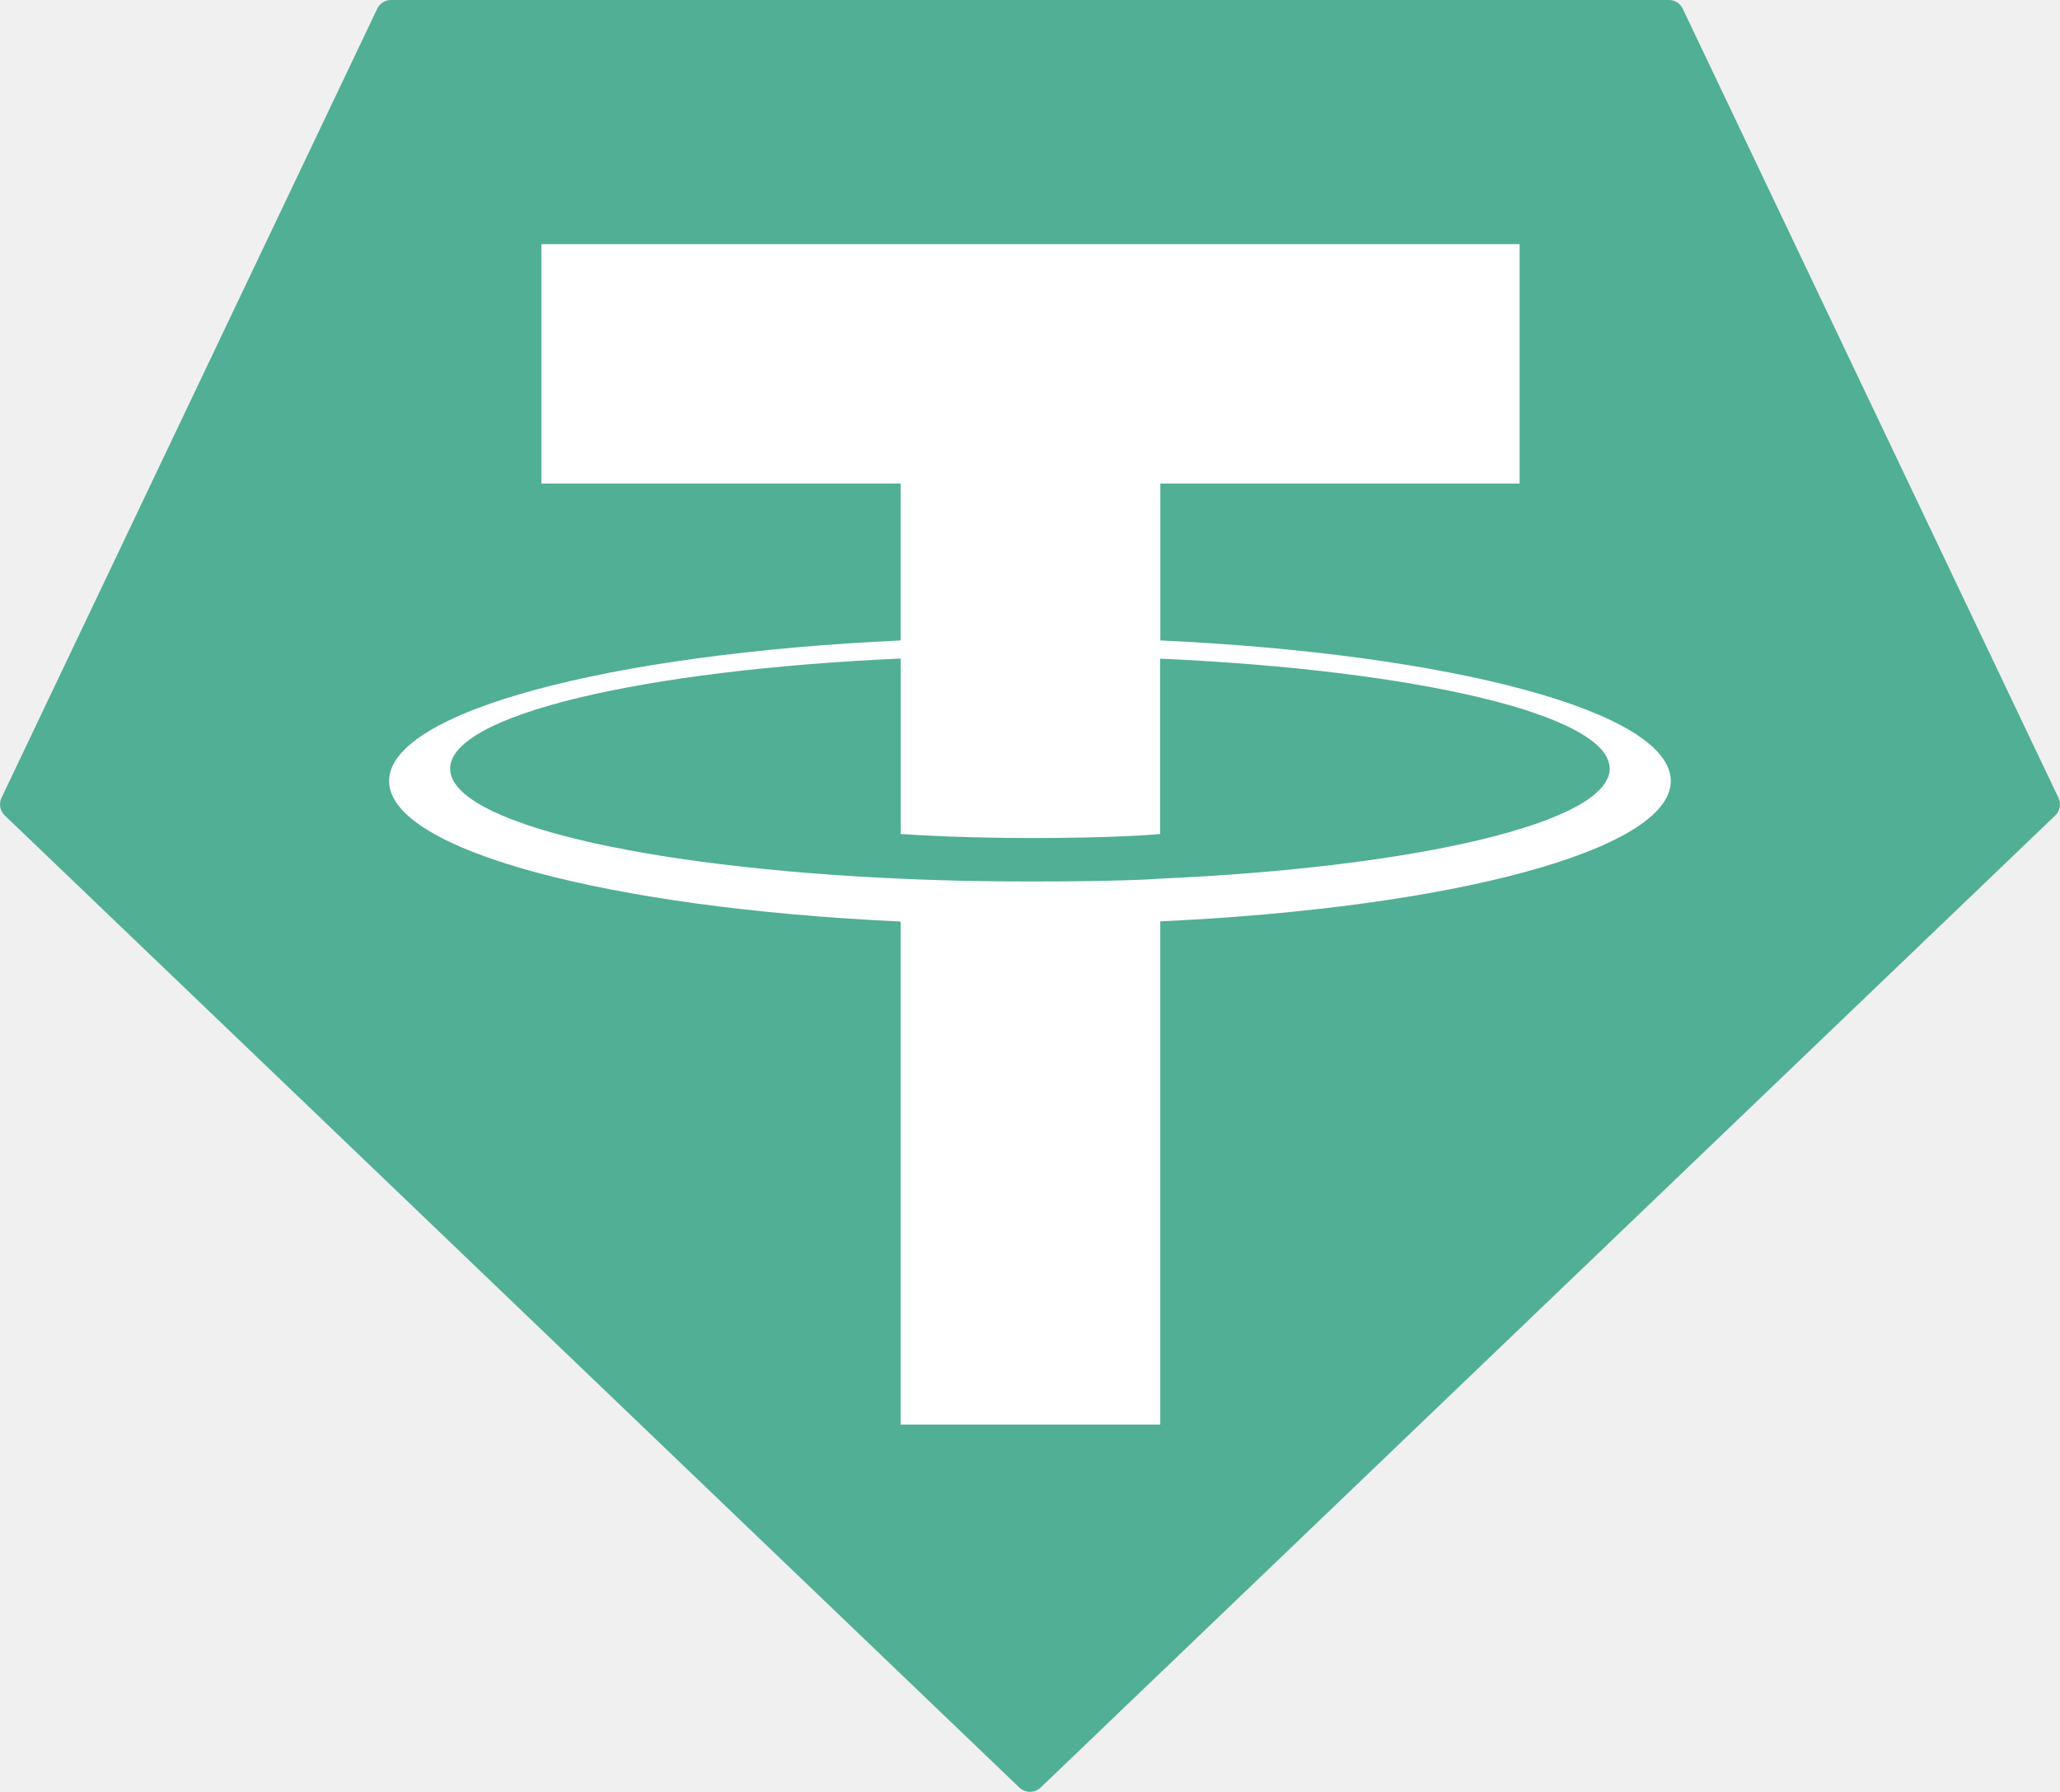
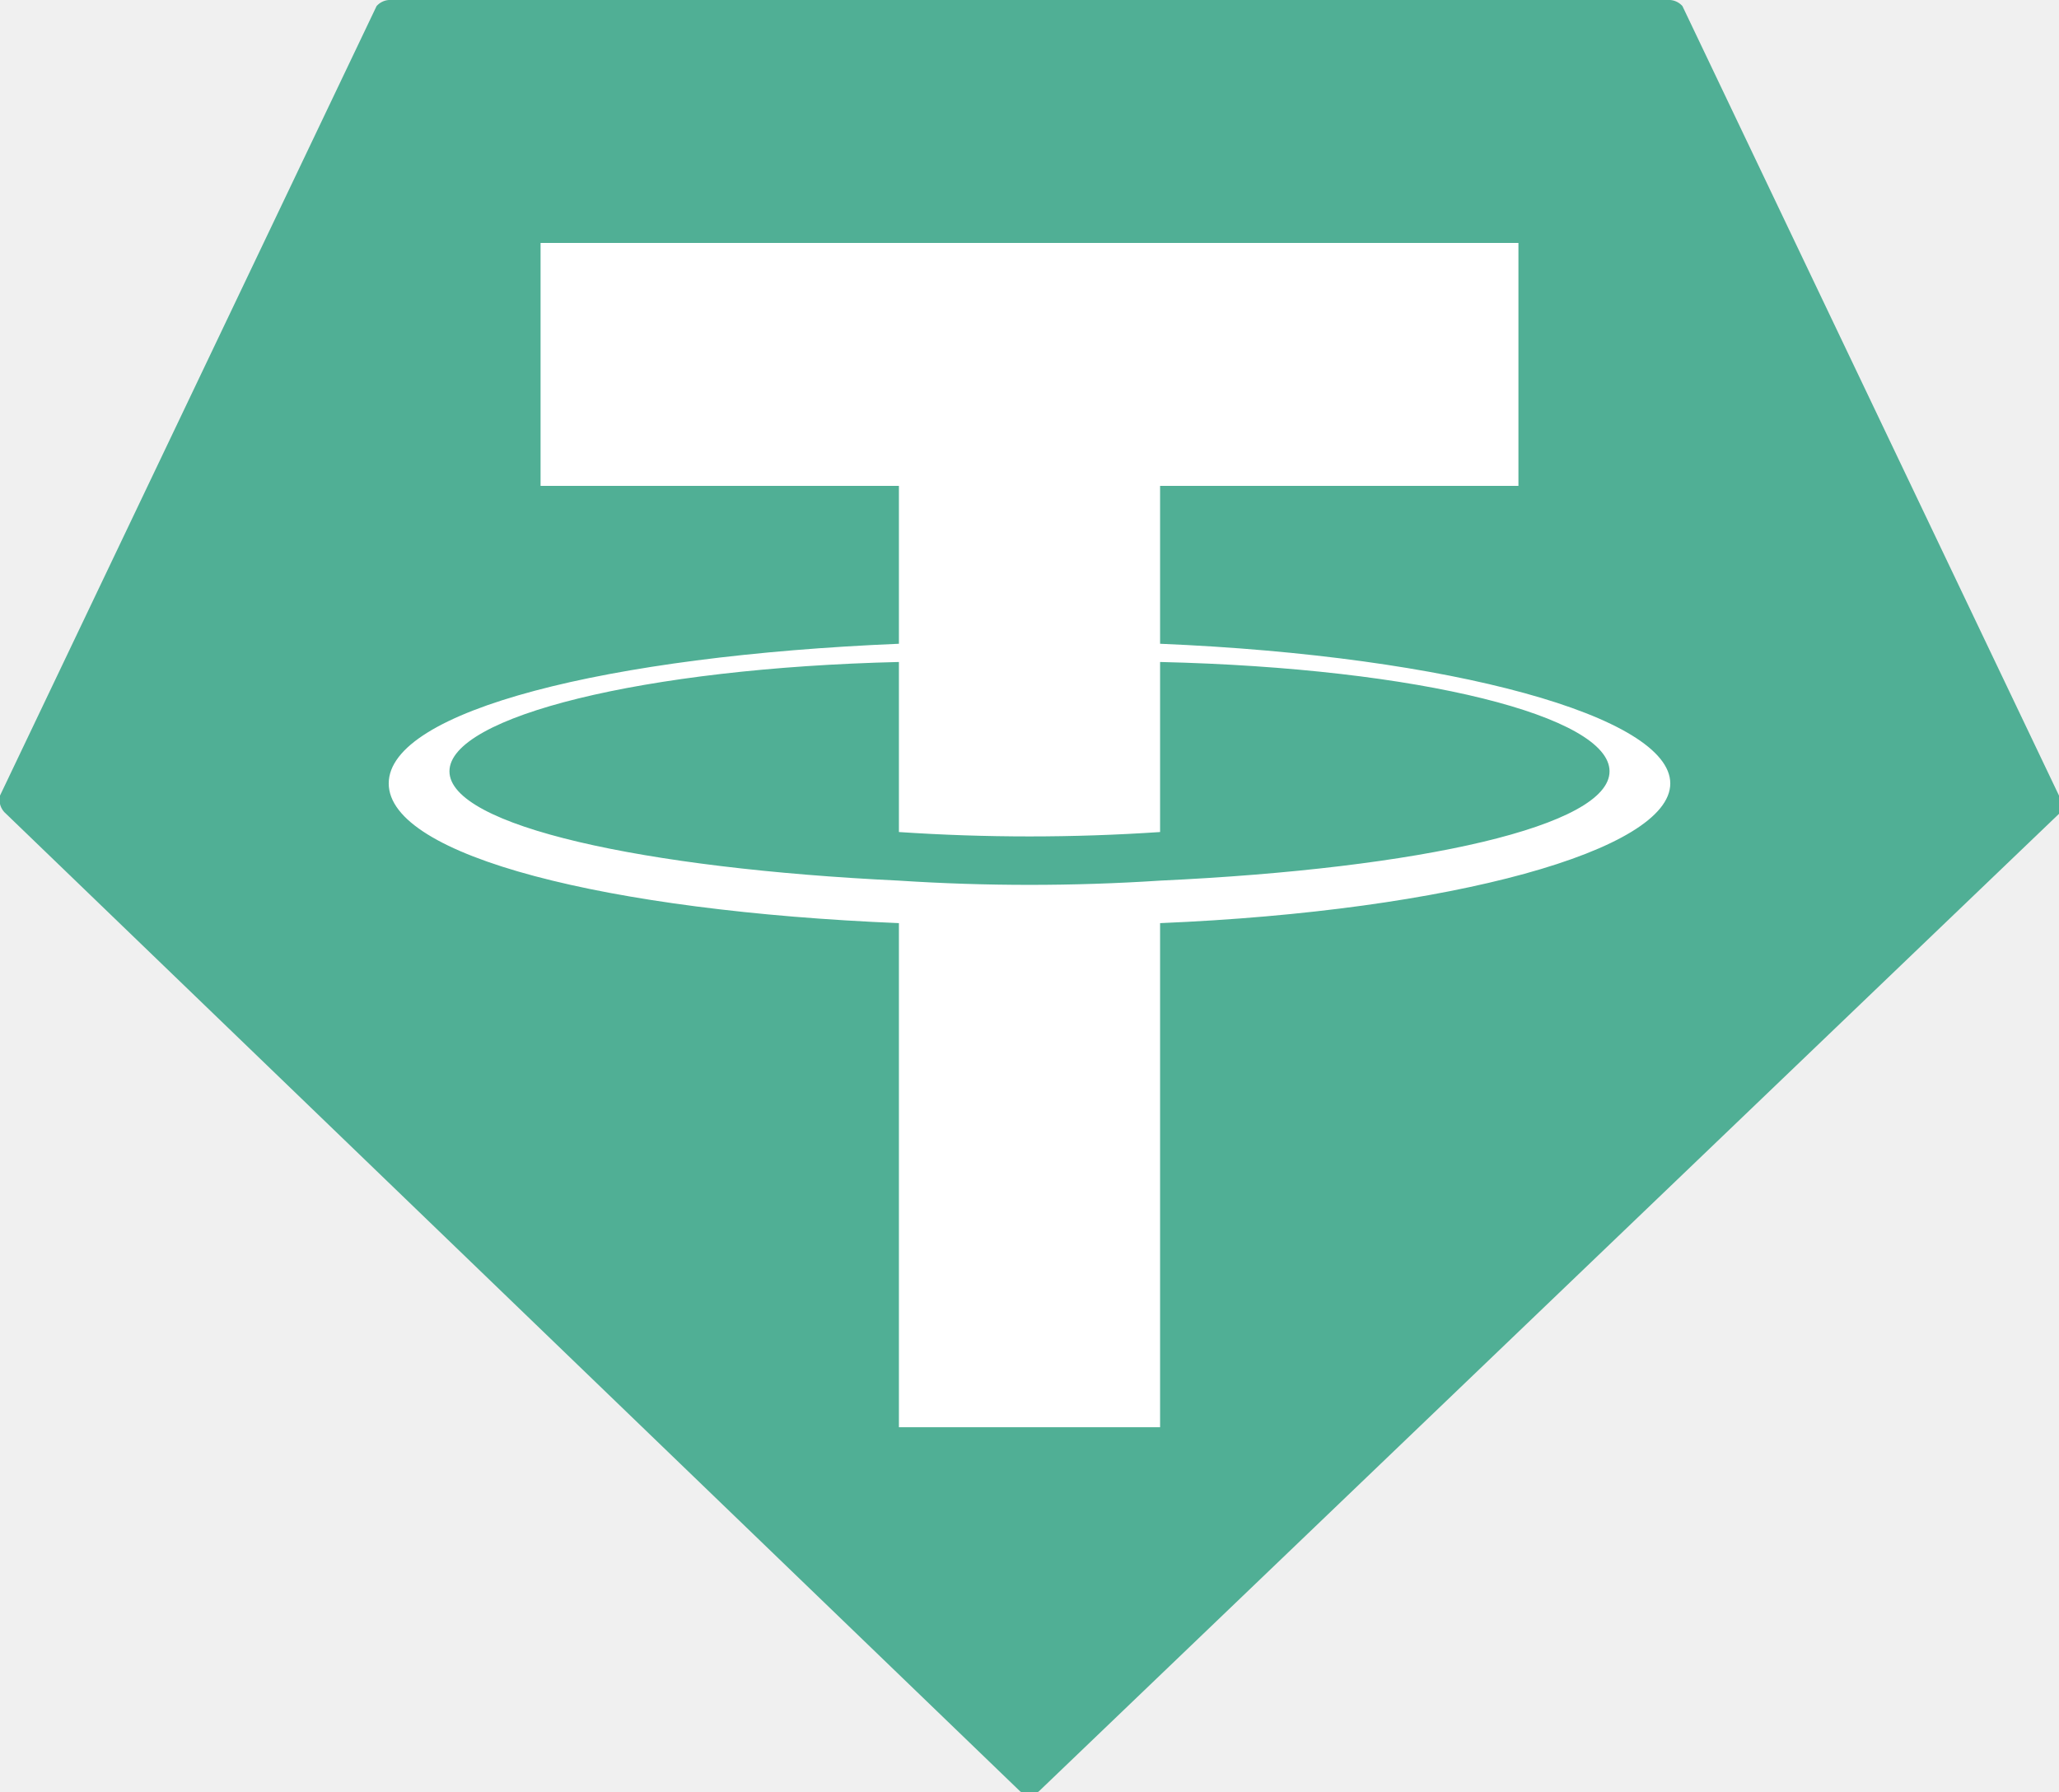
- <svg xmlns="http://www.w3.org/2000/svg" id="Layer_1" data-name="Layer 1" viewBox="0 0 339.43 295.27">
-   <path d="M62.15,1.45l-61.89,130a2.52,2.52,0,0,0,.54,2.94L167.95,294.56a2.55,2.55,0,0,0,3.53,0L338.63,134.4a2.52,2.52,0,0,0,.54-2.94l-61.89-130A2.5,2.5,0,0,0,275,0H64.45a2.5,2.5,0,0,0-2.3,1.45h0Z" style="fill:#50af95;fill-rule:evenodd" />
-   <path d="M191.19,144.8v0c-1.2.09-7.4,0.46-21.23,0.46-11,0-18.81-.33-21.55-0.46v0c-42.51-1.87-74.24-9.27-74.24-18.13s31.73-16.25,74.24-18.15v28.91c2.78,0.2,10.74.67,21.74,0.67,13.2,0,19.81-.55,21-0.66v-28.9c42.42,1.89,74.08,9.29,74.08,18.13s-31.65,16.24-74.08,18.12h0Zm0-39.25V79.68h59.2V40.23H89.21V79.68H148.4v25.86c-48.11,2.21-84.29,11.74-84.29,23.16s36.18,20.94,84.29,23.16v82.9h42.78V151.83c48-2.21,84.12-11.73,84.12-23.14s-36.09-20.93-84.12-23.15h0Zm0,0h0Z" style="fill:#fff;fill-rule:evenodd" />
+ <svg xmlns="http://www.w3.org/2000/svg" viewBox="0 0 339 295">
+   <path d="M62 1 0 131a3 3 0 0 0 1 3l167 161a3 3 0 0 0 3 0l168-161a3 3 0 0 0 0-3L277 1a3 3 0 0 0-2-1H64a3 3 0 0 0-2 1Z" fill="#50af95" />
+   <path d="M191 145a331 331 0 0 1-43 0c-42-2-74-9-74-18s32-17 74-18v28a320 320 0 0 0 43 0v-28c43 1 74 9 74 18s-31 16-74 18Zm0-39V80h59V40H89v40h59v26c-48 2-84 11-84 23s36 21 84 23v83h43v-83c48-2 84-12 84-23s-36-21-84-23Zm0 0Z" fill="#fff" />
</svg>
